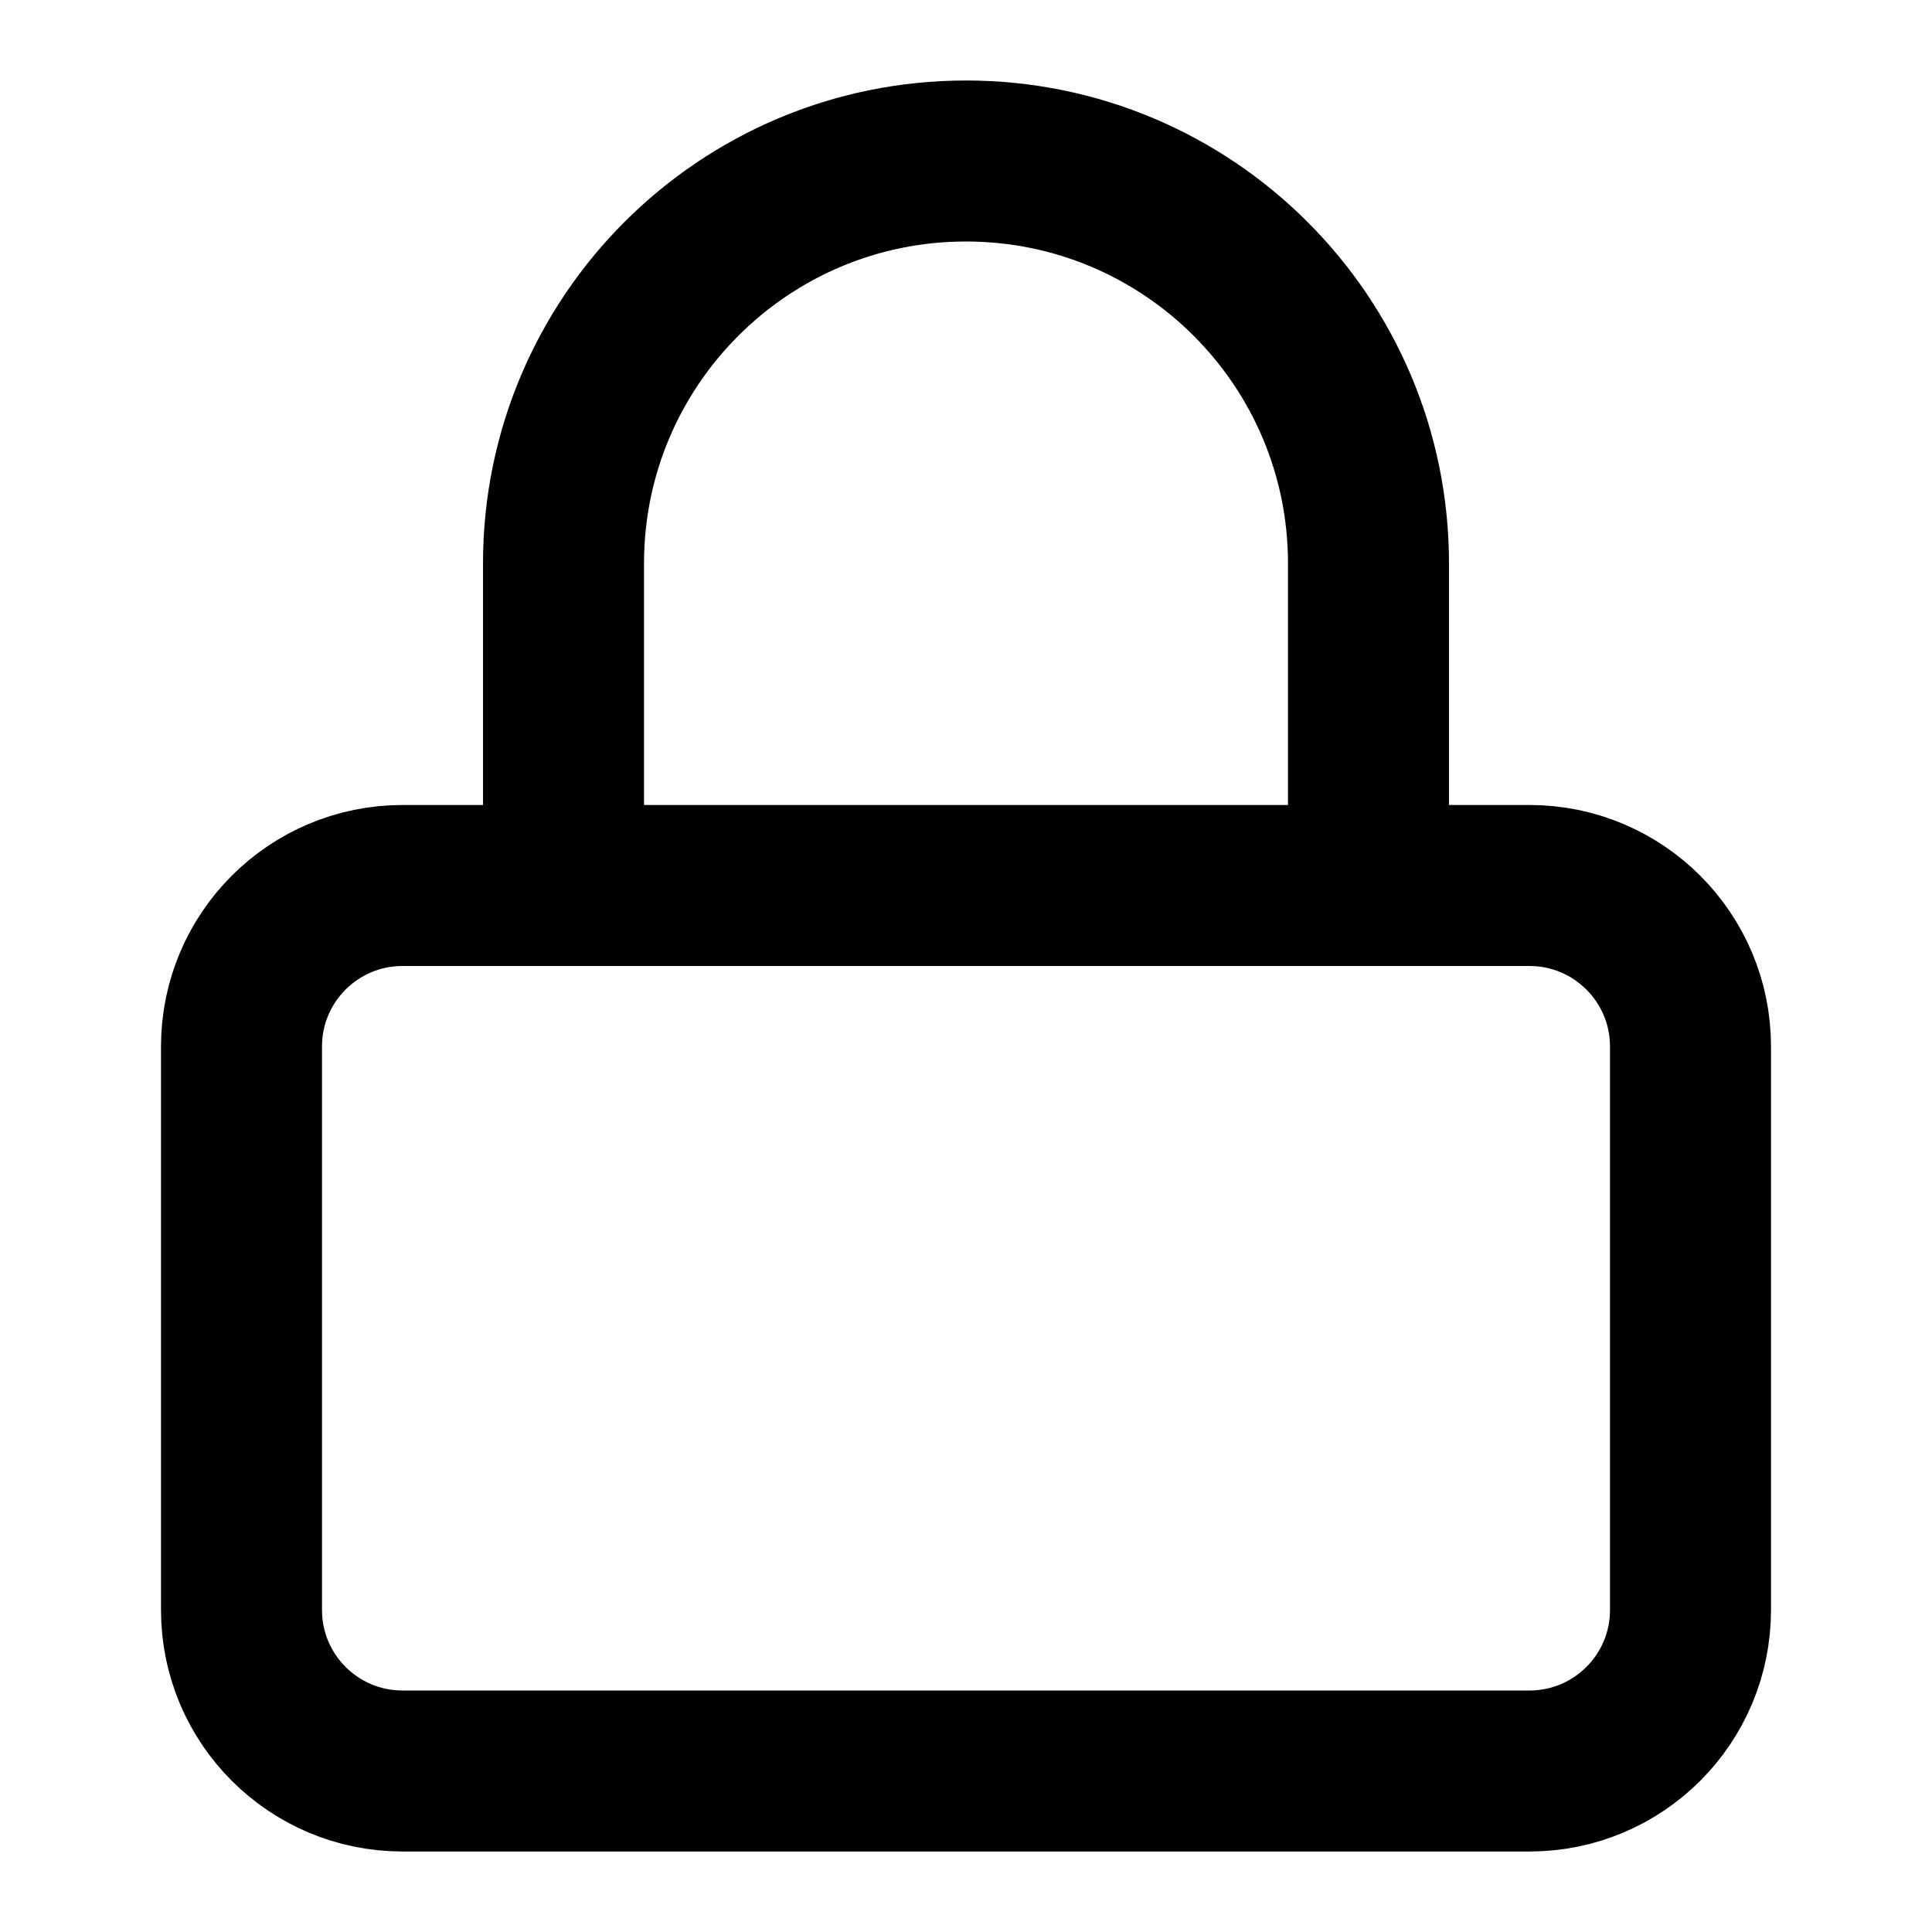
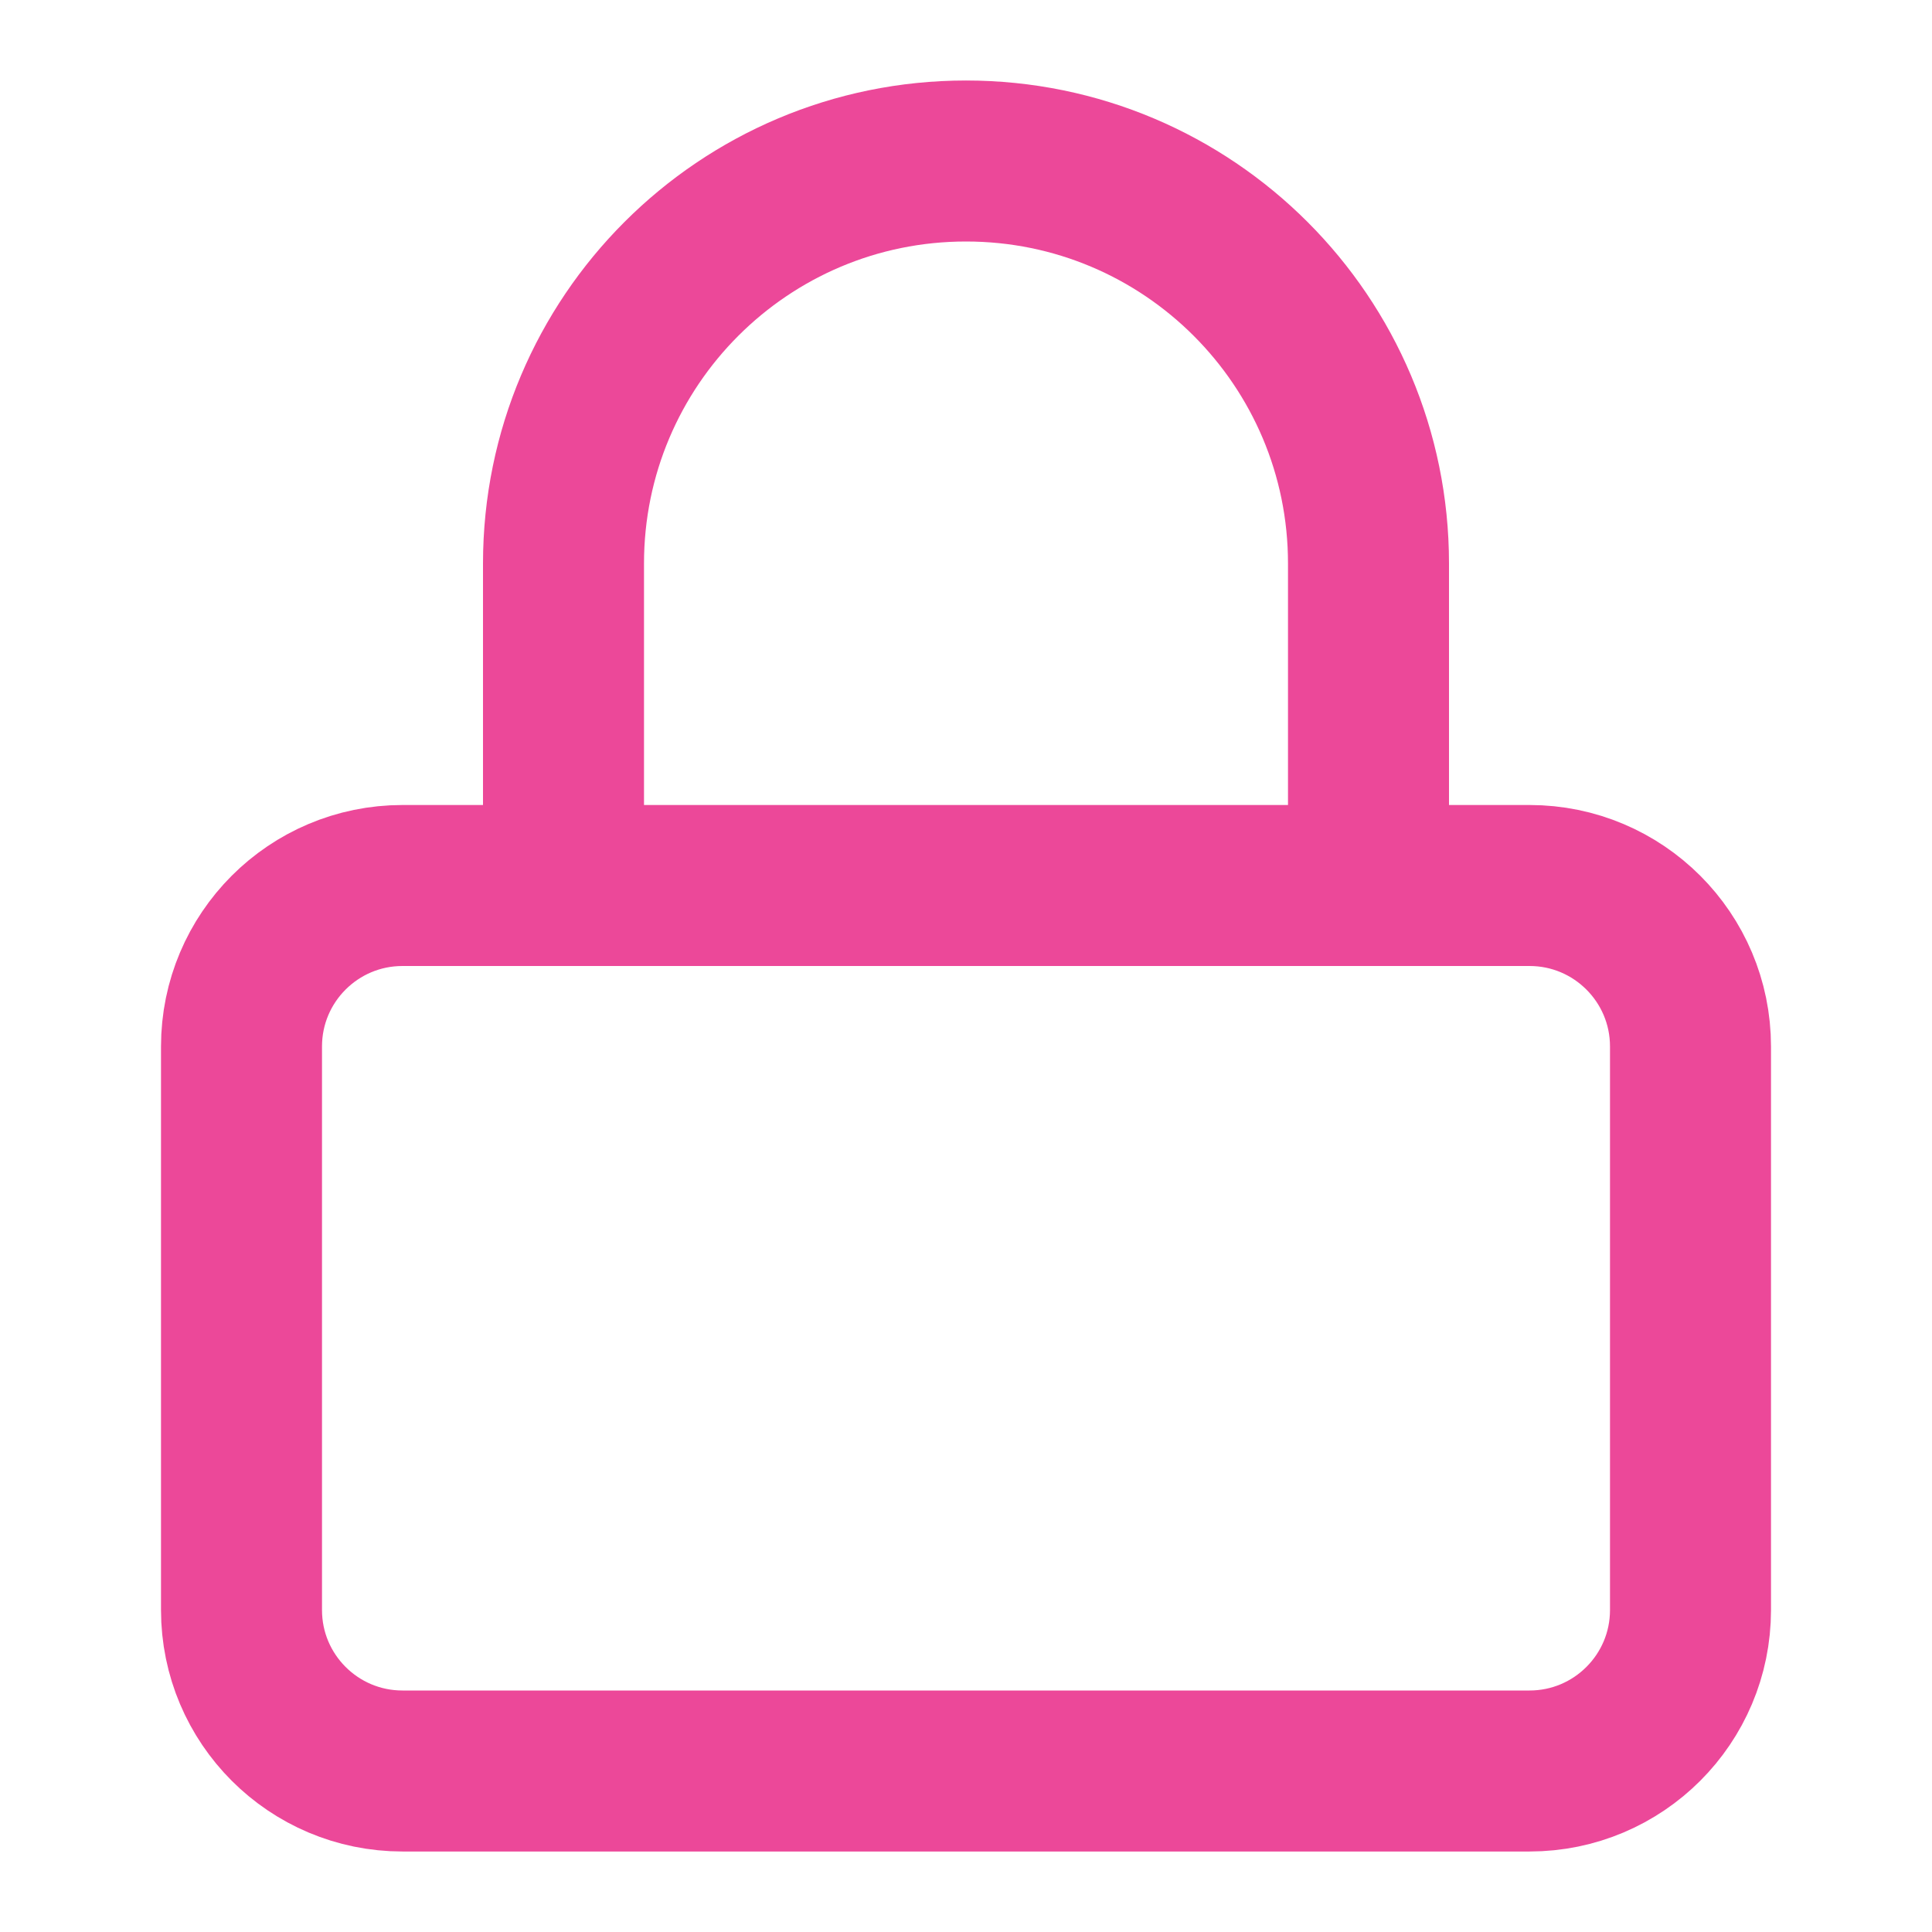
- <svg xmlns="http://www.w3.org/2000/svg" width="24" height="24" viewBox="0 0 24 24" fill="none" stroke="currentColor" stroke-width="2" stroke-linecap="round" stroke-linejoin="round" class="feather feather-lock">
+ <svg xmlns="http://www.w3.org/2000/svg" width="24" height="24" viewBox="0 0 24 24" fill="none" stroke="#ec4899" stroke-width="2" stroke-linecap="round" stroke-linejoin="round" class="feather feather-lock">
  <rect x="3" y="11" width="18" height="11" rx="2" ry="2" />
  <path d="M7 11V7a5 5 0 0 1 10 0v4" />
</svg>
